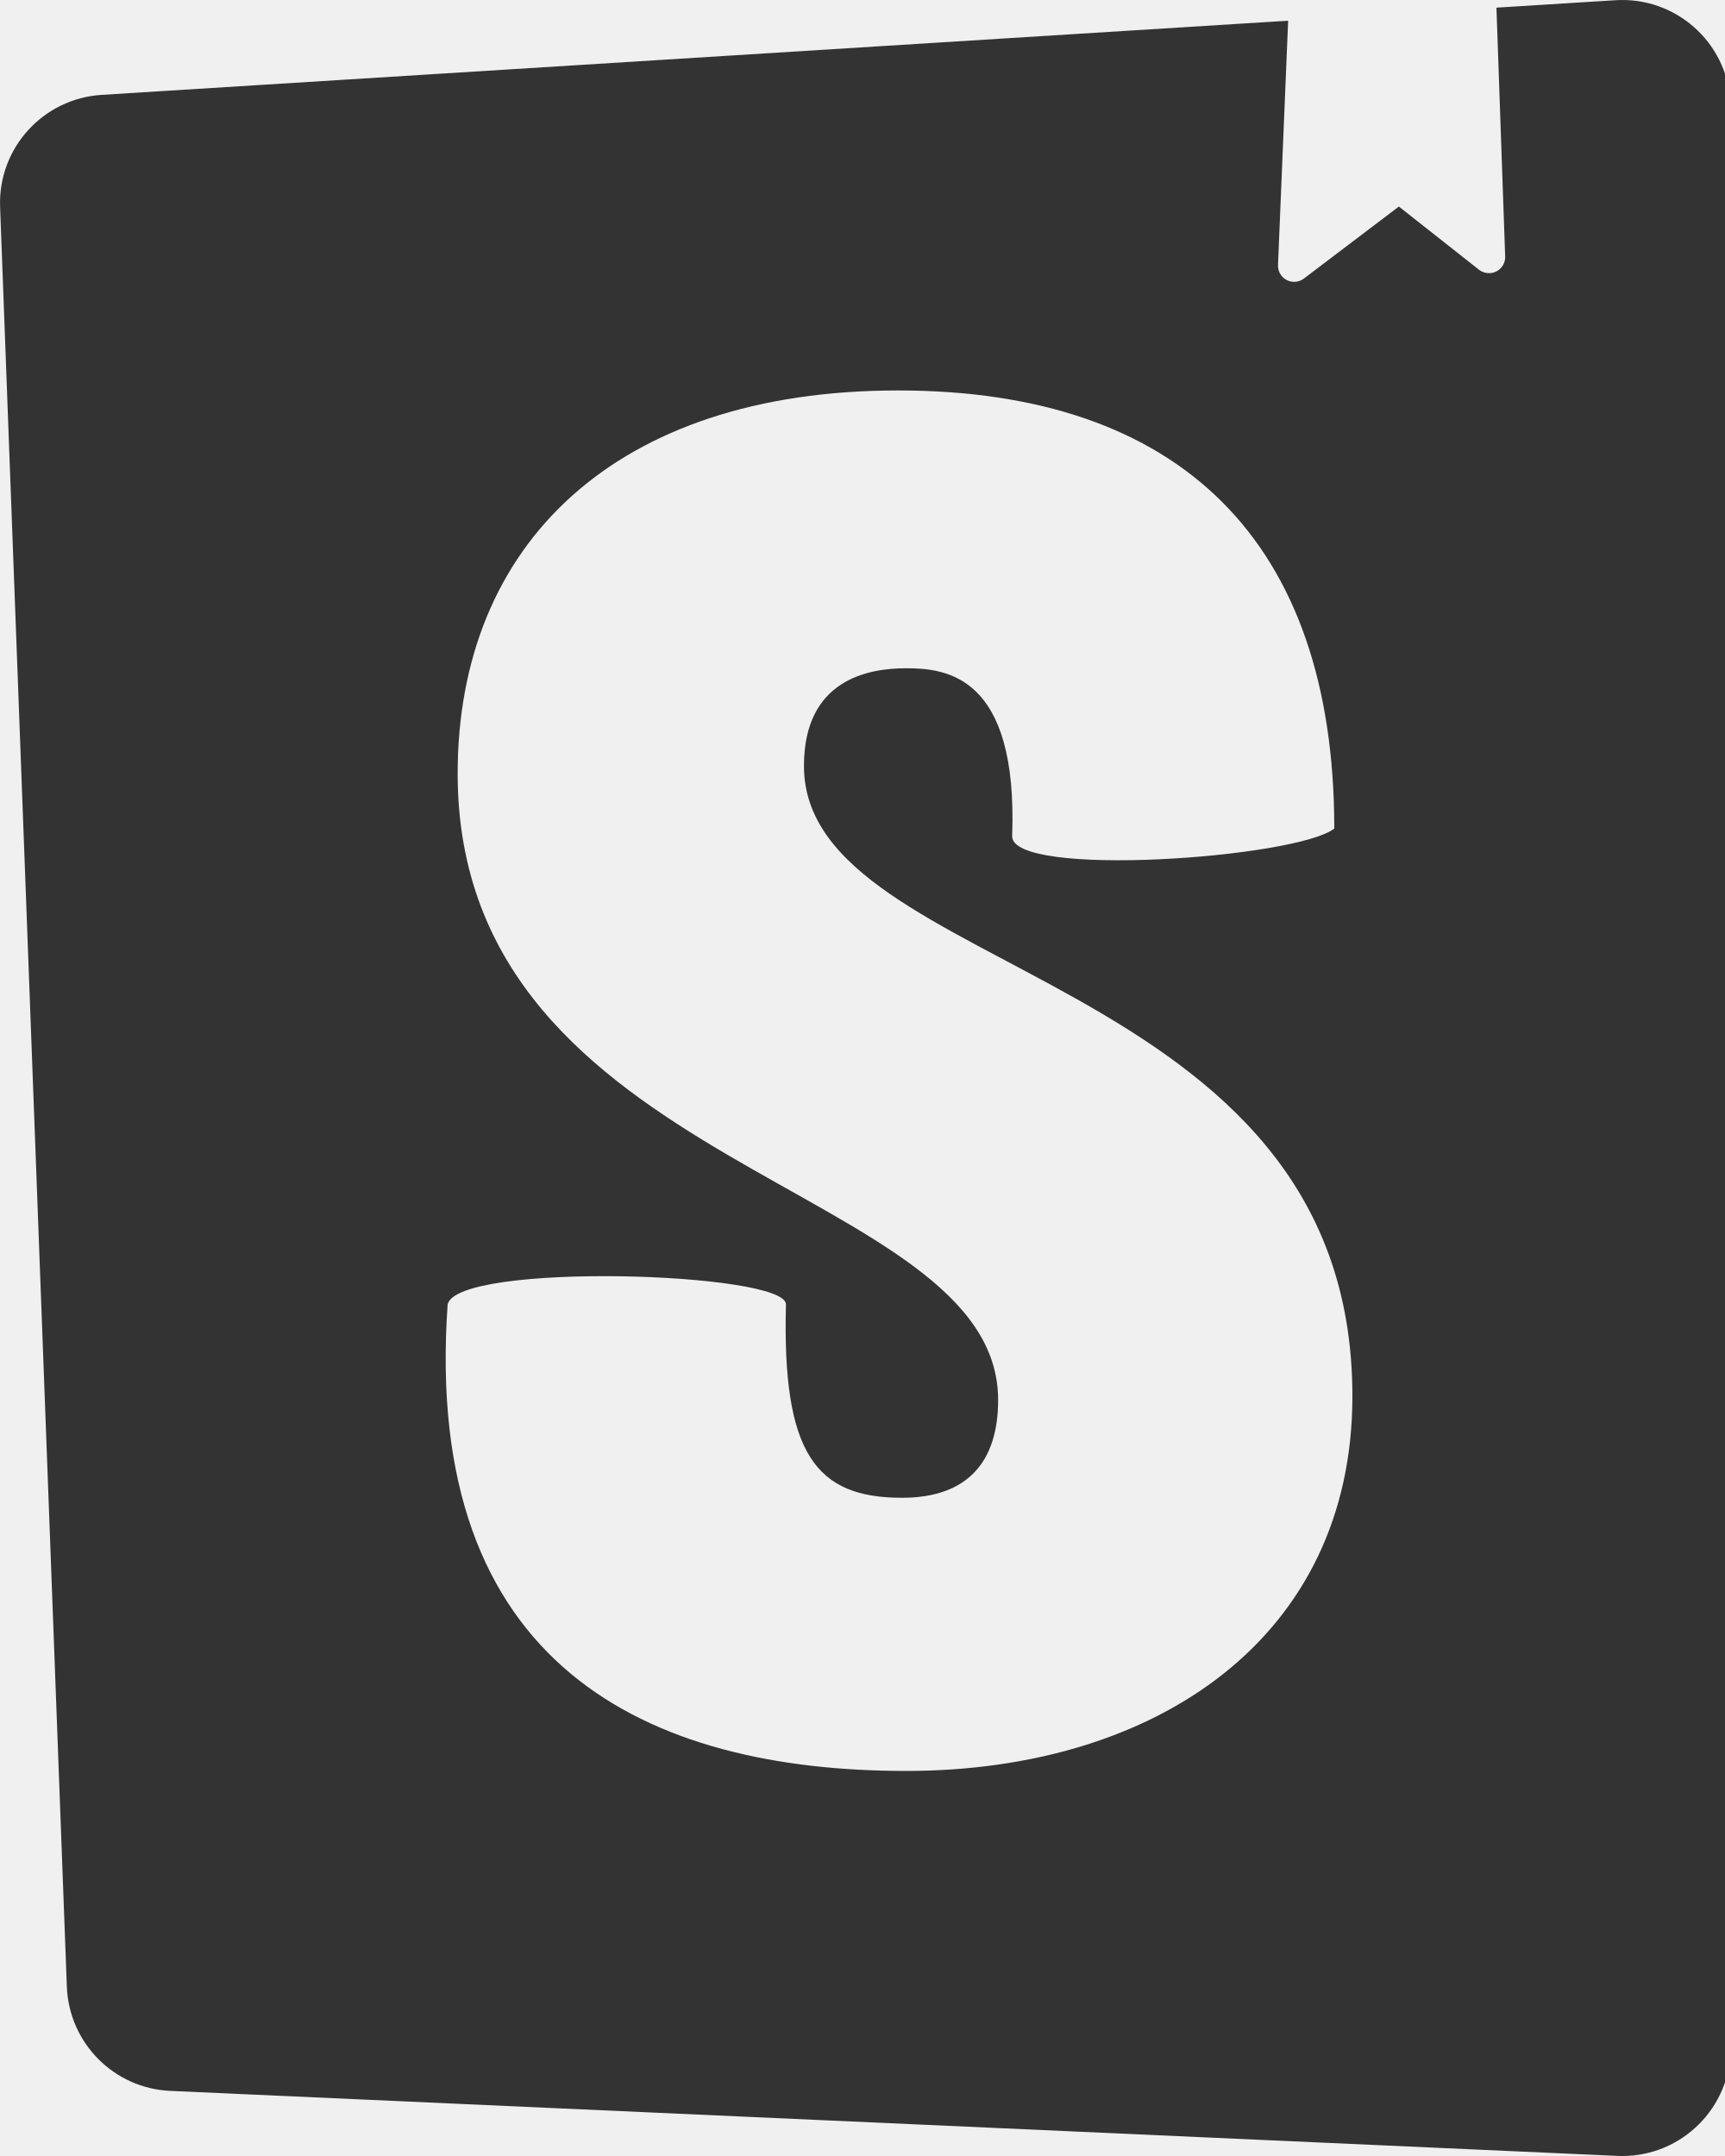
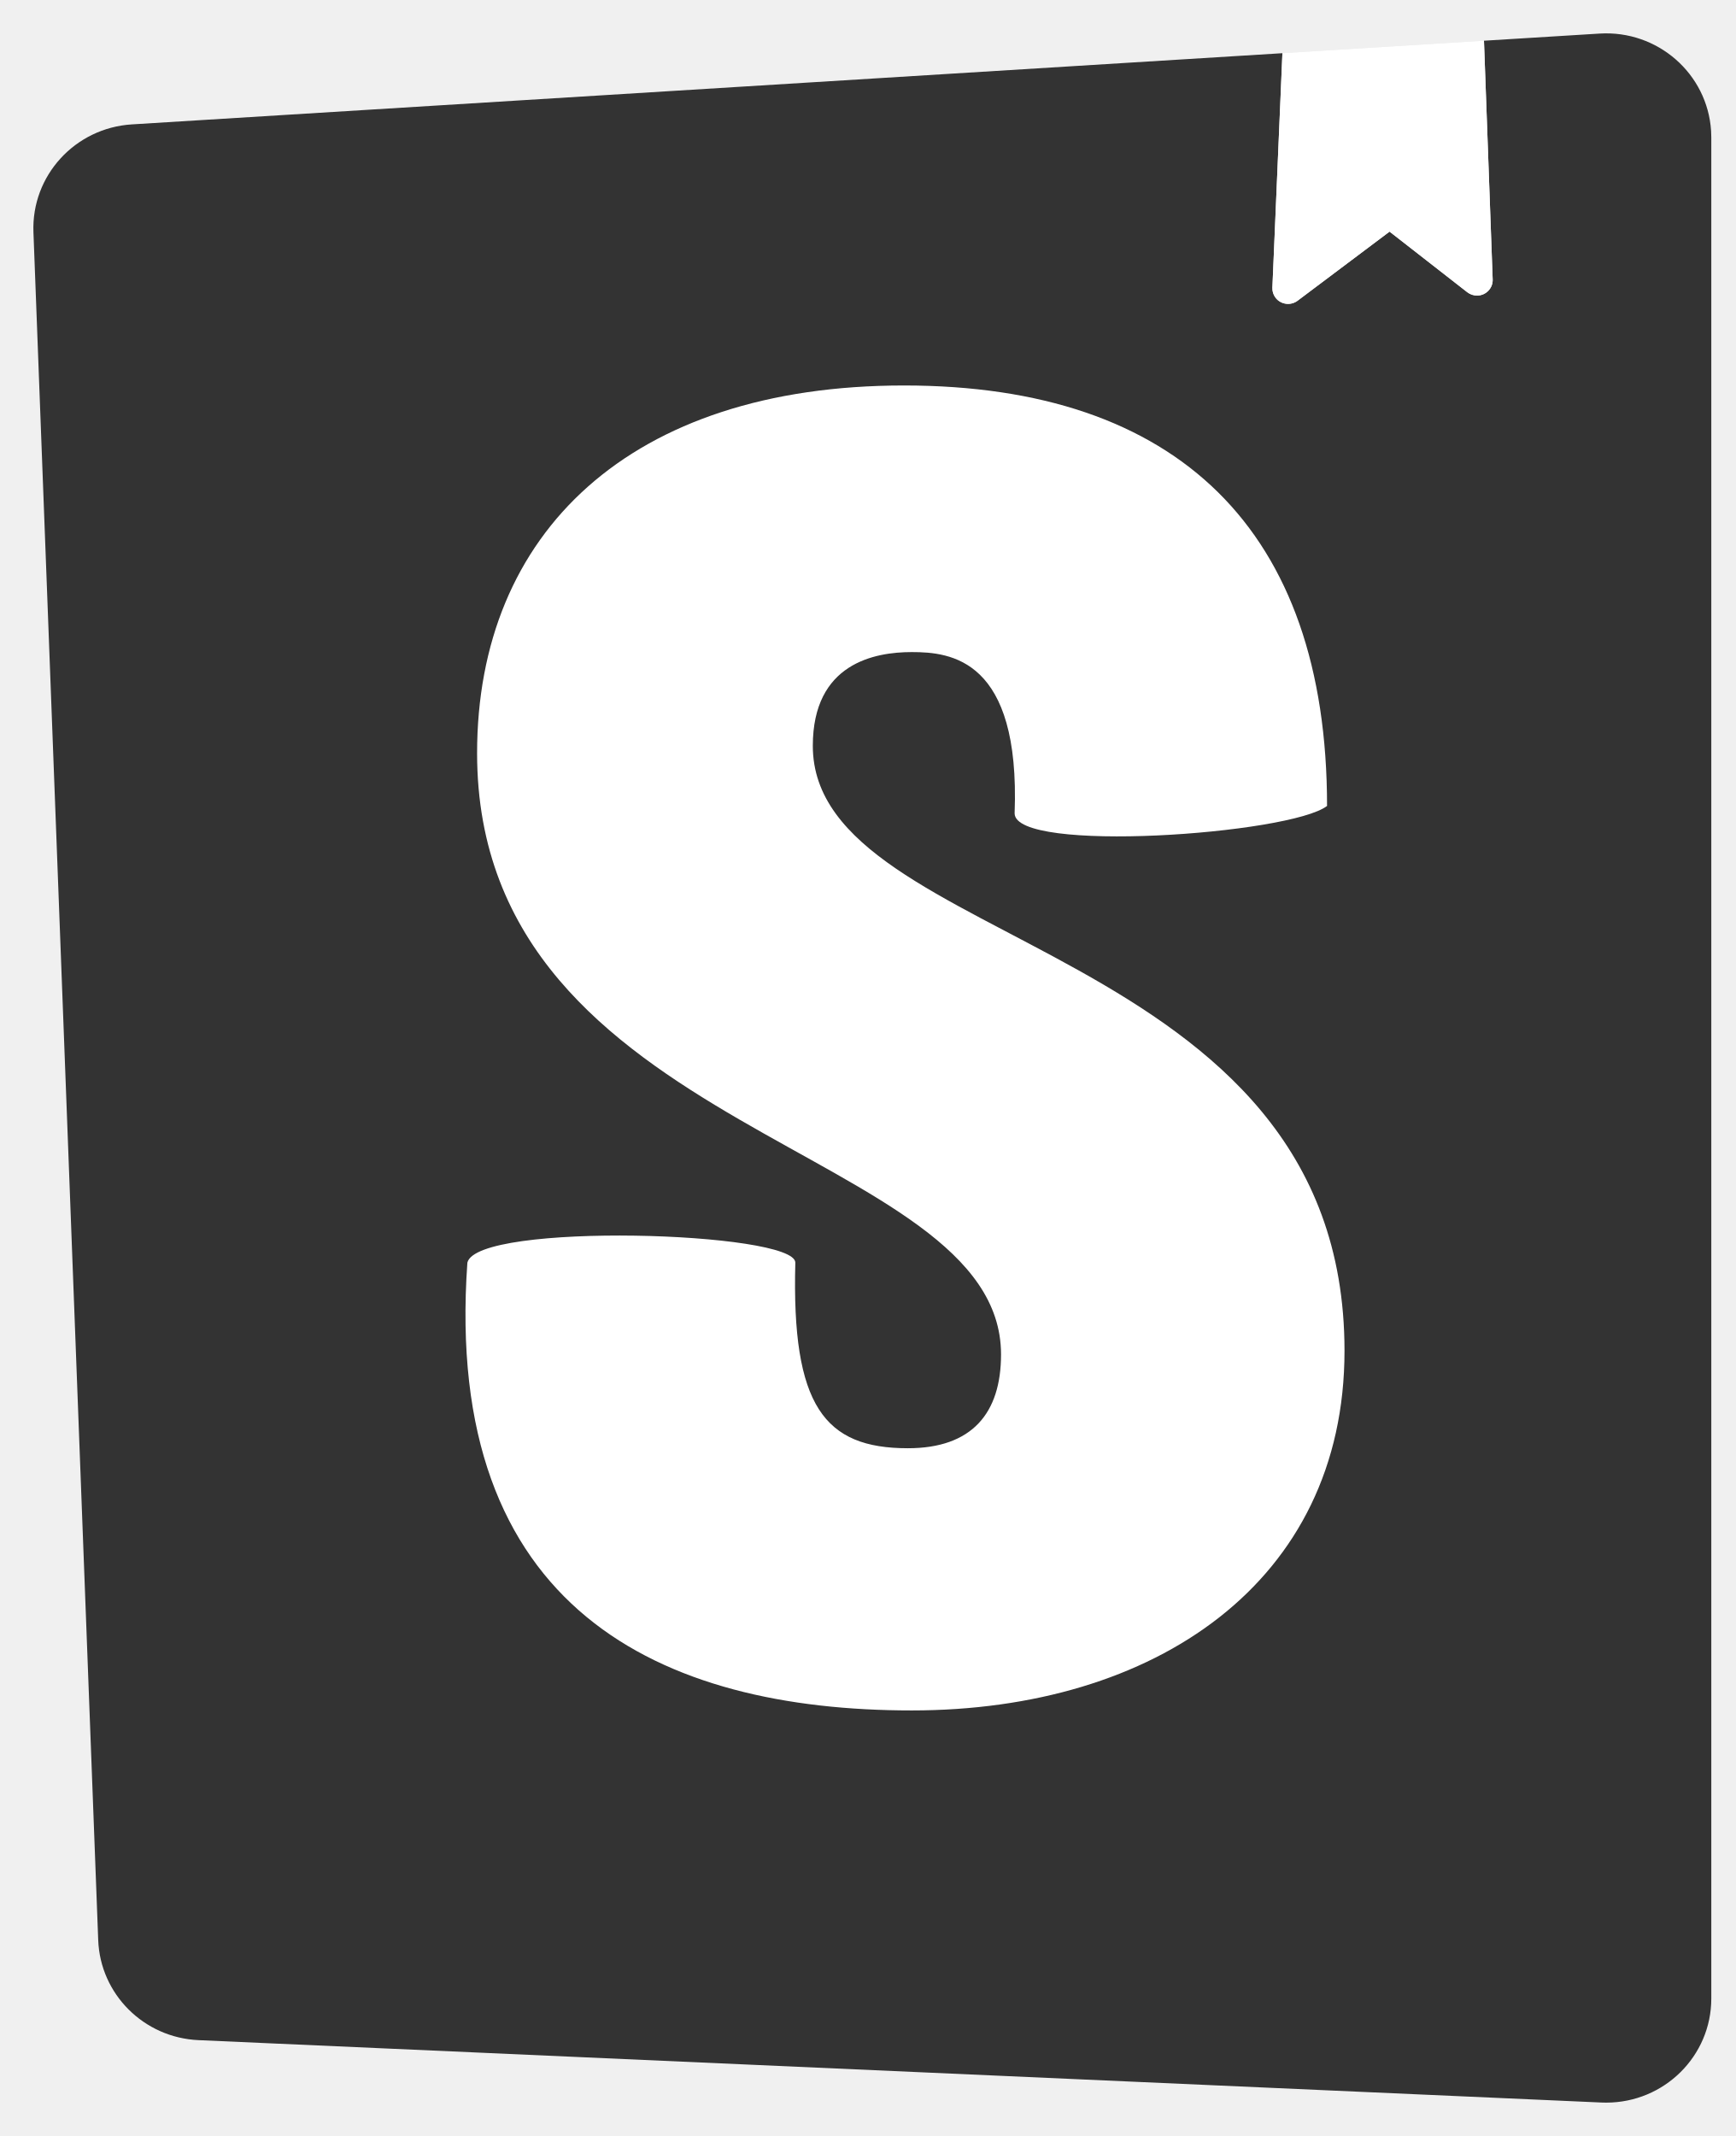
- <svg xmlns="http://www.w3.org/2000/svg" xmlns:xlink="http://www.w3.org/1999/xlink" width="16" height="20" version="1.1" viewBox="0 0 16 20">
+ <svg xmlns="http://www.w3.org/2000/svg" xmlns:xlink="http://www.w3.org/1999/xlink" width="52px" height="64px" viewBox="0 0 52 64" version="1.1">
  <defs>
-     <path id="path-1" d="M11.948,0.192 L11.854,2.458 C11.852,2.493 11.863,2.527 11.884,2.555 C11.934,2.621 12.028,2.634 12.094,2.584 L12.975,1.916 L13.718,2.502 C13.746,2.524 13.781,2.535 13.816,2.534 C13.899,2.531 13.964,2.462 13.961,2.379 L13.88,0.071 L14.984,0.002 C15.539,-0.033 16.016,0.389 16.051,0.943 C16.052,0.964 16.053,0.985 16.053,1.006 L16.053,18.994 C16.053,19.55 15.602,20 15.047,20 C15.032,20 15.017,20 15.002,19.999 L1.58,19.396 C1.057,19.373 0.64,18.952 0.62,18.429 L0.001,1.921 C-0.02,1.376 0.398,0.914 0.943,0.88 L11.948,0.192 Z M9.388,7.757 C9.388,8.148 12.023,7.961 12.376,7.686 C12.376,5.022 10.947,3.622 8.329,3.622 C5.712,3.622 4.245,5.044 4.245,7.176 C4.245,10.89 9.258,10.962 9.258,12.987 C9.258,13.556 8.979,13.894 8.366,13.894 C7.568,13.894 7.253,13.486 7.29,12.1 C7.29,11.799 4.245,11.706 4.152,12.1 C3.916,15.459 6.009,16.428 8.404,16.428 C10.724,16.428 12.544,15.191 12.544,12.952 C12.544,8.971 7.457,9.078 7.457,7.105 C7.457,6.305 8.051,6.199 8.404,6.199 C8.775,6.199 9.443,6.264 9.388,7.757 Z" />
+     <path d="M1.943,57.131 L0.002,5.955 C-0.062,4.265 1.248,2.832 2.953,2.727 L46.933,0.006 C48.669,-0.101 50.164,1.205 50.273,2.923 C50.277,2.988 50.279,3.052 50.279,3.117 L50.279,58.883 C50.279,60.604 48.869,62 47.13,62 C47.082,62 47.035,61.999 46.988,61.997 L4.949,60.128 C3.311,60.055 2.004,58.752 1.943,57.131 Z" id="path-1" />
  </defs>
-   <g id="storybook-icon/monochrome" fill="none" fill-rule="evenodd" stroke="none" stroke-width="1">
-     <mask id="mask-2" fill="#fff">
-       <use xlink:href="#path-1" />
-     </mask>
-     <use id="Combined-Shape" fill="#333" fill-rule="nonzero" xlink:href="#path-1" />
+   <g id="icon-storybook-monochrome" stroke="none" stroke-width="1" fill="none" fill-rule="evenodd">
+     <g id="icon" transform="translate(1, 1)">
+       <path d="M50.273,2.923 C50.277,2.988 50.279,3.052 50.279,3.117 L50.279,58.883 C50.279,60.604 48.869,62 47.13,62 C47.082,62 47.035,61.999 46.988,61.997 L4.949,60.128 C3.311,60.055 2.004,58.752 1.943,57.131 L0.002,5.955 C-0.062,4.265 1.248,2.832 2.953,2.727 L37.427,0.594 L37.127,7.621 C37.124,7.702 37.142,7.782 37.179,7.853 L37.222,7.921 C37.379,8.126 37.674,8.166 37.881,8.011 L37.881,8.011 L40.638,5.94 L42.967,7.756 C43.055,7.824 43.163,7.859 43.275,7.856 C43.534,7.847 43.737,7.631 43.728,7.375 L43.728,7.375 L43.467,0.22 L46.933,0.006 C48.669,-0.101 50.164,1.205 50.273,2.923 Z" id="Combined-Shape" fill="#333333" fill-rule="nonzero" />
+       <mask id="mask-2" fill="white">
+         <use xlink:href="#path-1" />
+       </mask>
+       <g id="mask" />
+       <path d="M29.403,23.369 C29.403,24.581 37.657,24 38.765,23.148 C38.765,14.89 34.287,10.55 26.089,10.55 C17.89,10.55 13.296,14.957 13.296,21.568 C13.296,33.082 28.996,33.303 28.996,39.583 C28.996,41.346 28.124,42.393 26.205,42.393 C23.705,42.393 22.716,41.129 22.832,36.832 C22.832,35.9 13.296,35.609 13.005,36.832 C12.265,47.245 18.82,50.249 26.321,50.249 C33.59,50.249 39.288,46.414 39.288,39.473 C39.288,27.132 23.356,27.463 23.356,21.348 C23.356,18.869 25.216,18.538 26.321,18.538 C27.484,18.538 29.577,18.741 29.403,23.369 Z" id="S" fill="#FFFFFF" fill-rule="nonzero" mask="url(#mask-2)" />
+       <path d="M37.127,7.621 L37.428,0.592 L43.467,0.218 L43.728,7.375 C43.737,7.631 43.534,7.847 43.275,7.856 C43.163,7.859 43.055,7.824 42.967,7.756 L40.638,5.94 L37.881,8.011 C37.674,8.166 37.379,8.126 37.222,7.921 C37.156,7.835 37.123,7.729 37.127,7.621 Z" id="bookmark" fill="#FFFFFF" fill-rule="nonzero" mask="url(#mask-2)" />
+     </g>
  </g>
</svg>
